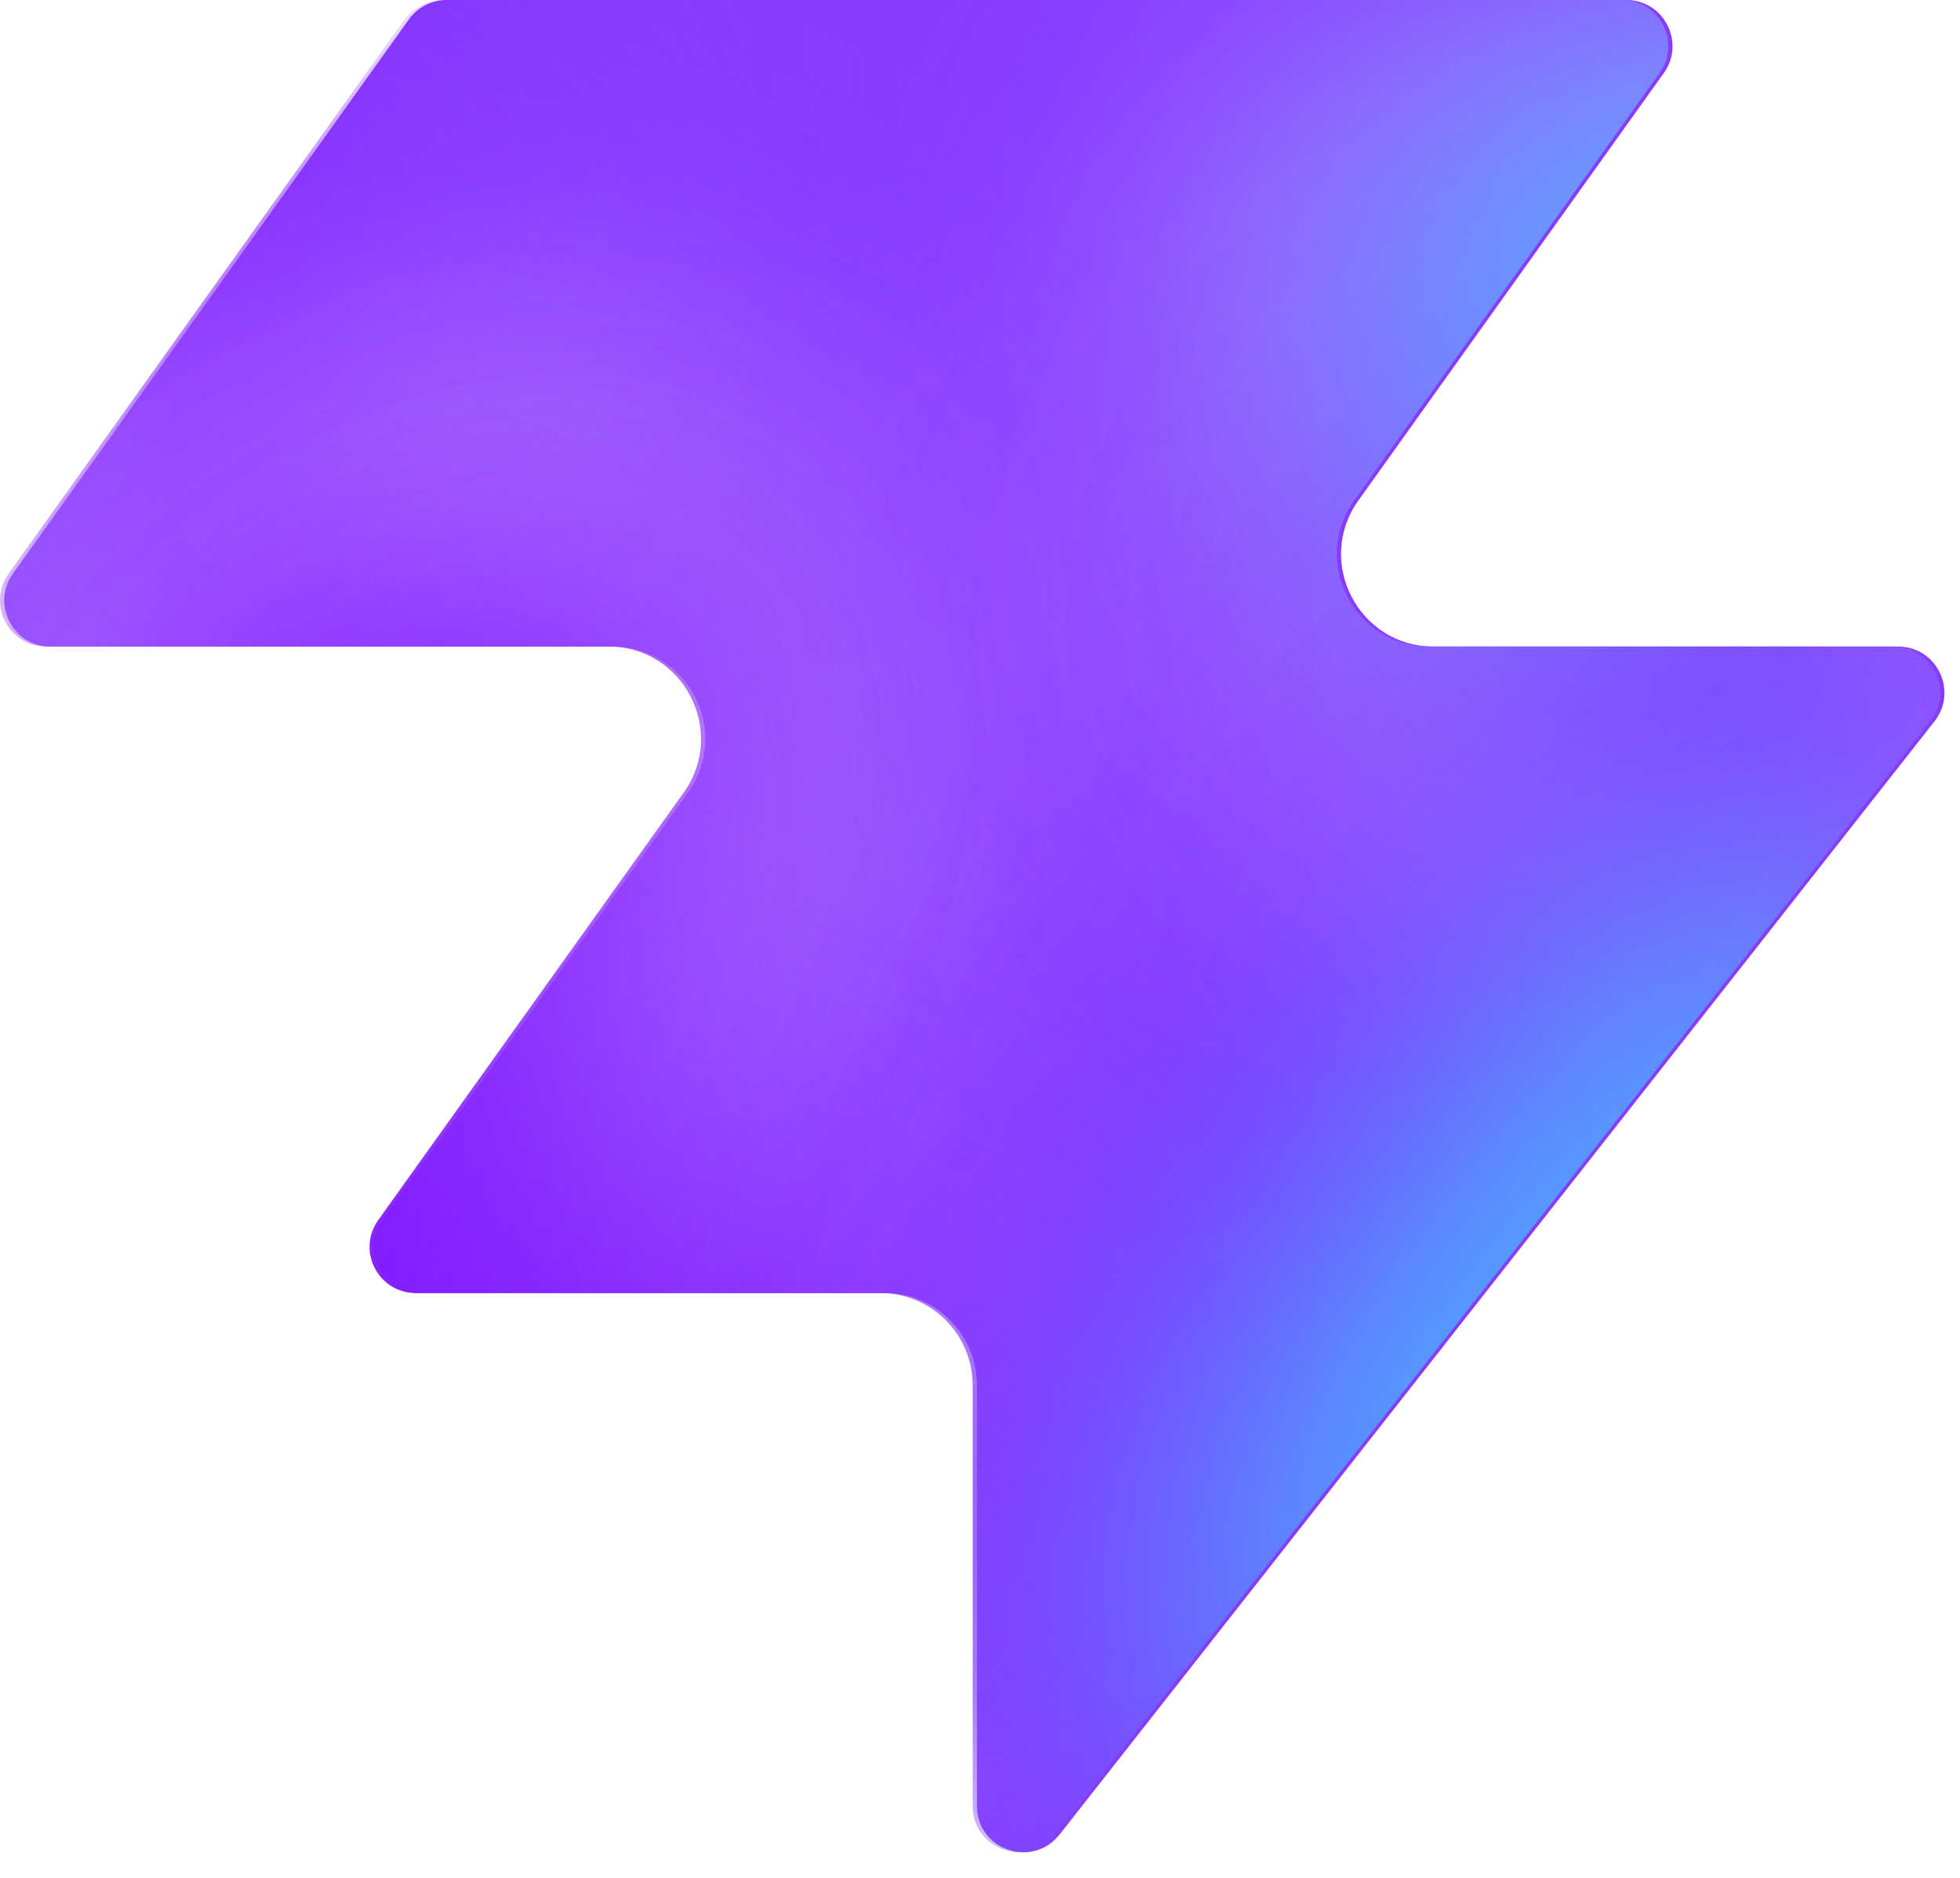
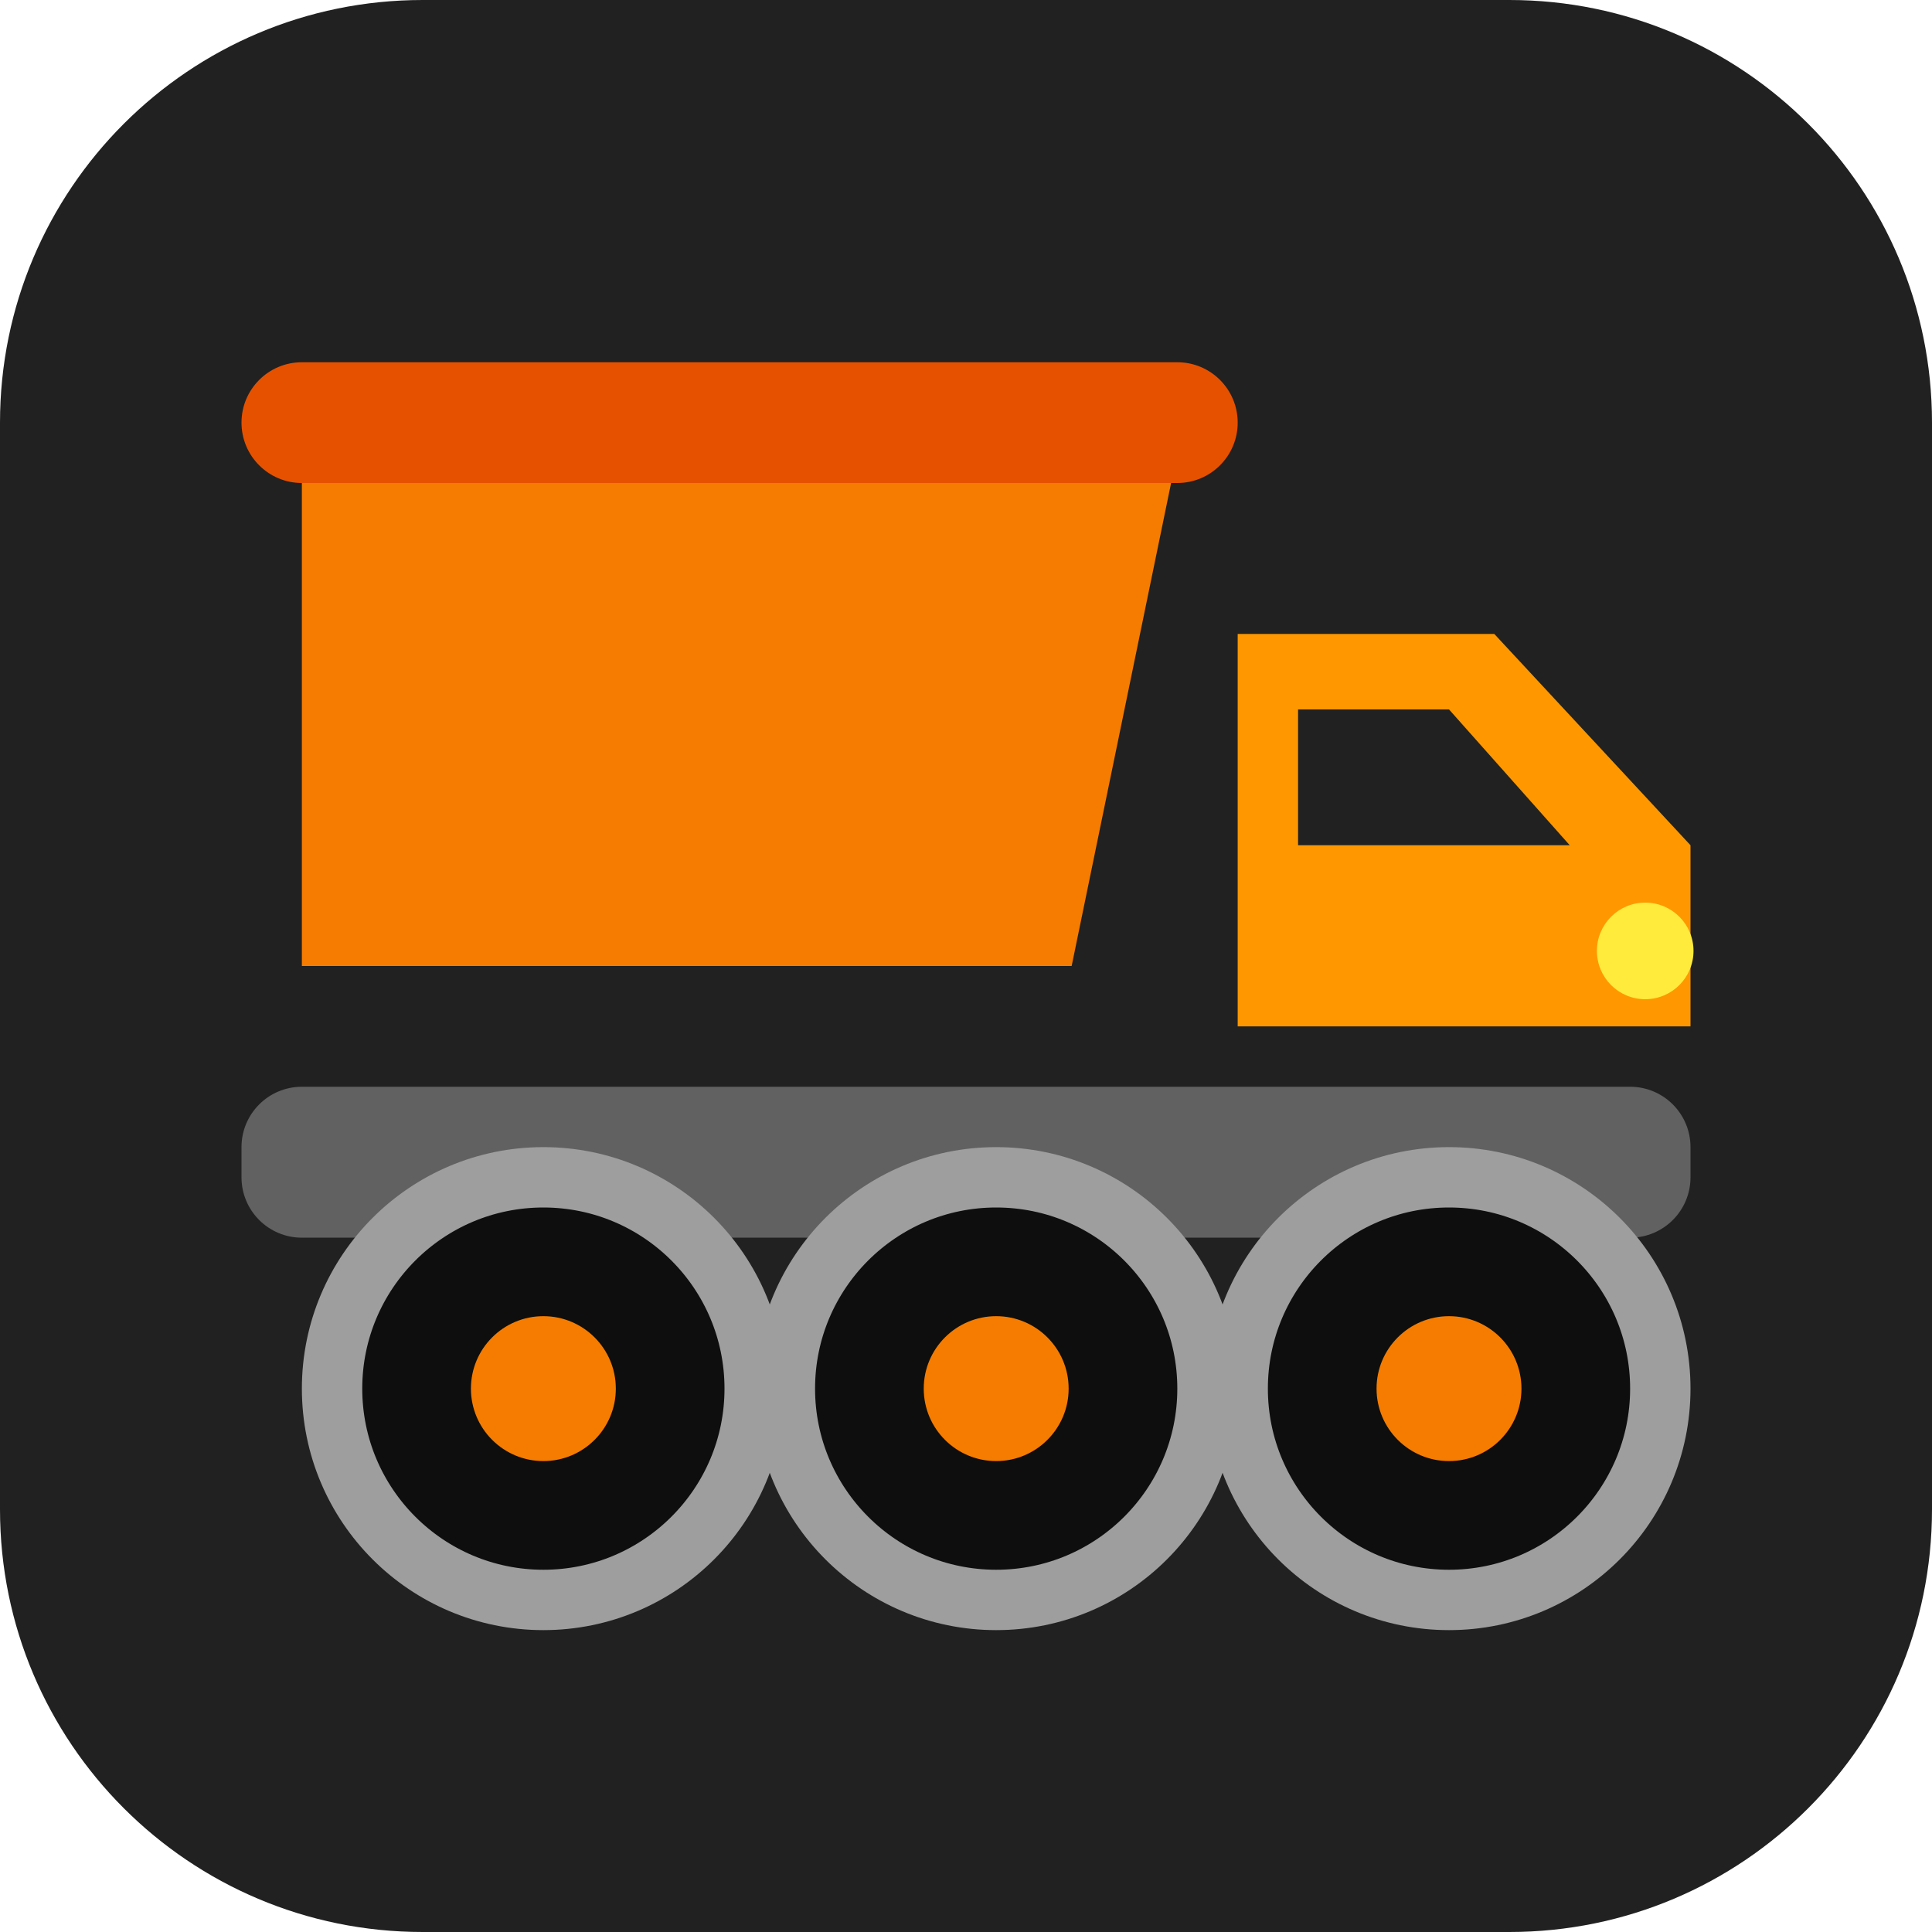
- <svg xmlns="http://www.w3.org/2000/svg" width="48" height="46" fill="none" viewBox="0 0 48 46">
-   <path fill="#863bff" d="M25.946 44.938c-.664.845-2.021.375-2.021-.698V33.937a2.26 2.26 0 0 0-2.262-2.262H10.287c-.92 0-1.456-1.04-.92-1.788l7.48-10.471c1.07-1.497 0-3.578-1.842-3.578H1.237c-.92 0-1.456-1.04-.92-1.788L10.013.474c.214-.297.556-.474.92-.474h28.894c.92 0 1.456 1.04.92 1.788l-7.48 10.471c-1.07 1.498 0 3.579 1.842 3.579h11.377c.943 0 1.473 1.088.89 1.83L25.947 44.94z" style="fill:#863bff;fill:color(display-p3 .525 .23 1);fill-opacity:1" />
-   <mask id="a" width="48" height="46" x="0" y="0" maskUnits="userSpaceOnUse" style="mask-type:alpha">
-     <path fill="#000" d="M25.842 44.938c-.664.844-2.021.375-2.021-.698V33.937a2.26 2.26 0 0 0-2.262-2.262H10.183c-.92 0-1.456-1.04-.92-1.788l7.48-10.471c1.07-1.498 0-3.579-1.842-3.579H1.133c-.92 0-1.456-1.04-.92-1.787L9.91.473c.214-.297.556-.474.92-.474h28.894c.92 0 1.456 1.04.92 1.788l-7.48 10.471c-1.07 1.498 0 3.578 1.842 3.578h11.377c.943 0 1.473 1.088.89 1.832L25.843 44.94z" style="fill:#000;fill-opacity:1" />
-   </mask>
-   <g mask="url(#a)">
-     <g filter="url(#b)">
-       <ellipse cx="5.508" cy="14.704" fill="#ede6ff" rx="5.508" ry="14.704" style="fill:#ede6ff;fill:color(display-p3 .927 .903 1);fill-opacity:1" transform="matrix(.00324 1 1 -.00324 -4.47 31.516)" />
-     </g>
-     <g filter="url(#c)">
-       <ellipse cx="10.399" cy="29.851" fill="#ede6ff" rx="10.399" ry="29.851" style="fill:#ede6ff;fill:color(display-p3 .927 .903 1);fill-opacity:1" transform="matrix(.00324 1 1 -.00324 -39.328 7.883)" />
-     </g>
-     <g filter="url(#d)">
-       <ellipse cx="5.508" cy="30.487" fill="#7e14ff" rx="5.508" ry="30.487" style="fill:#7e14ff;fill:color(display-p3 .492 .077 1);fill-opacity:1" transform="rotate(89.814 -25.913 -14.639)scale(1 -1)" />
-     </g>
-     <g filter="url(#e)">
-       <ellipse cx="5.508" cy="30.599" fill="#7e14ff" rx="5.508" ry="30.599" style="fill:#7e14ff;fill:color(display-p3 .492 .077 1);fill-opacity:1" transform="rotate(89.814 -32.644 -3.334)scale(1 -1)" />
-     </g>
-     <g filter="url(#f)">
-       <ellipse cx="5.508" cy="30.599" fill="#7e14ff" rx="5.508" ry="30.599" style="fill:#7e14ff;fill:color(display-p3 .492 .077 1);fill-opacity:1" transform="matrix(.00324 1 1 -.00324 -34.34 30.47)" />
-     </g>
-     <g filter="url(#g)">
-       <ellipse cx="14.072" cy="22.078" fill="#ede6ff" rx="14.072" ry="22.078" style="fill:#ede6ff;fill:color(display-p3 .927 .903 1);fill-opacity:1" transform="rotate(93.35 24.506 48.493)scale(-1 1)" />
-     </g>
-     <g filter="url(#h)">
-       <ellipse cx="3.47" cy="21.501" fill="#7e14ff" rx="3.47" ry="21.501" style="fill:#7e14ff;fill:color(display-p3 .492 .077 1);fill-opacity:1" transform="rotate(89.009 28.708 47.59)scale(-1 1)" />
-     </g>
-     <g filter="url(#i)">
-       <ellipse cx="3.47" cy="21.501" fill="#7e14ff" rx="3.47" ry="21.501" style="fill:#7e14ff;fill:color(display-p3 .492 .077 1);fill-opacity:1" transform="rotate(89.009 28.708 47.59)scale(-1 1)" />
-     </g>
-     <g filter="url(#j)">
-       <ellipse cx=".387" cy="8.972" fill="#7e14ff" rx="4.407" ry="29.108" style="fill:#7e14ff;fill:color(display-p3 .492 .077 1);fill-opacity:1" transform="rotate(39.51 .387 8.972)" />
-     </g>
-     <g filter="url(#k)">
-       <ellipse cx="47.523" cy="-6.092" fill="#7e14ff" rx="4.407" ry="29.108" style="fill:#7e14ff;fill:color(display-p3 .492 .077 1);fill-opacity:1" transform="rotate(37.892 47.523 -6.092)" />
-     </g>
-     <g filter="url(#l)">
-       <ellipse cx="41.412" cy="6.333" fill="#47bfff" rx="5.971" ry="9.665" style="fill:#47bfff;fill:color(display-p3 .28 .748 1);fill-opacity:1" transform="rotate(37.892 41.412 6.333)" />
-     </g>
-     <g filter="url(#m)">
-       <ellipse cx="-1.879" cy="38.332" fill="#7e14ff" rx="4.407" ry="29.108" style="fill:#7e14ff;fill:color(display-p3 .492 .077 1);fill-opacity:1" transform="rotate(37.892 -1.88 38.332)" />
-     </g>
-     <g filter="url(#n)">
-       <ellipse cx="-1.879" cy="38.332" fill="#7e14ff" rx="4.407" ry="29.108" style="fill:#7e14ff;fill:color(display-p3 .492 .077 1);fill-opacity:1" transform="rotate(37.892 -1.88 38.332)" />
-     </g>
-     <g filter="url(#o)">
-       <ellipse cx="35.651" cy="29.907" fill="#7e14ff" rx="4.407" ry="29.108" style="fill:#7e14ff;fill:color(display-p3 .492 .077 1);fill-opacity:1" transform="rotate(37.892 35.651 29.907)" />
-     </g>
-     <g filter="url(#p)">
-       <ellipse cx="38.418" cy="32.4" fill="#47bfff" rx="5.971" ry="15.297" style="fill:#47bfff;fill:color(display-p3 .28 .748 1);fill-opacity:1" transform="rotate(37.892 38.418 32.4)" />
-     </g>
+ <svg xmlns="http://www.w3.org/2000/svg" viewBox="0 0 64 64">
+   <rect width="64" height="64" rx="14" fill="#212121" />
+   <path d="M10 15h29l-3.5 17H10z" fill="#F57C00" />
+   <rect x="8" y="12" width="33" height="4" rx="2" fill="#E65100" />
+   <path d="M41 21h8.5L56 28v6H41z" fill="#FF9800" />
+   <path d="M43 23.5h5l4 4.5h-9z" fill="#212121" />
+   <circle cx="54.5" cy="31.5" r="1.6" fill="#FFEB3B" />
+   <rect x="8" y="36" width="48" height="5" rx="2" fill="#616161" />
+   <g>
+     <circle cx="18" cy="46" r="7" fill="#0e0e0e" stroke="#9e9e9e" stroke-width="2" />
+     <circle cx="18" cy="46" r="2.4" fill="#F57C00" />
+     <circle cx="33" cy="46" r="7" fill="#0e0e0e" stroke="#9e9e9e" stroke-width="2" />
+     <circle cx="33" cy="46" r="2.4" fill="#F57C00" />
+     <circle cx="48" cy="46" r="7" fill="#0e0e0e" stroke="#9e9e9e" stroke-width="2" />
+     <circle cx="48" cy="46" r="2.4" fill="#F57C00" />
  </g>
-   <defs>
-     <filter id="b" width="60.045" height="41.654" x="-19.77" y="16.149" color-interpolation-filters="sRGB" filterUnits="userSpaceOnUse">
-       <feFlood flood-opacity="0" result="BackgroundImageFix" />
-       <feBlend in="SourceGraphic" in2="BackgroundImageFix" result="shape" />
-       <feGaussianBlur result="effect1_foregroundBlur_2002_17158" stdDeviation="7.659" />
-     </filter>
-     <filter id="c" width="90.34" height="51.437" x="-54.613" y="-7.533" color-interpolation-filters="sRGB" filterUnits="userSpaceOnUse">
-       <feFlood flood-opacity="0" result="BackgroundImageFix" />
-       <feBlend in="SourceGraphic" in2="BackgroundImageFix" result="shape" />
-       <feGaussianBlur result="effect1_foregroundBlur_2002_17158" stdDeviation="7.659" />
-     </filter>
-     <filter id="d" width="79.355" height="29.4" x="-49.64" y="2.03" color-interpolation-filters="sRGB" filterUnits="userSpaceOnUse">
-       <feFlood flood-opacity="0" result="BackgroundImageFix" />
-       <feBlend in="SourceGraphic" in2="BackgroundImageFix" result="shape" />
-       <feGaussianBlur result="effect1_foregroundBlur_2002_17158" stdDeviation="4.596" />
-     </filter>
-     <filter id="e" width="79.579" height="29.4" x="-45.045" y="20.029" color-interpolation-filters="sRGB" filterUnits="userSpaceOnUse">
-       <feFlood flood-opacity="0" result="BackgroundImageFix" />
-       <feBlend in="SourceGraphic" in2="BackgroundImageFix" result="shape" />
-       <feGaussianBlur result="effect1_foregroundBlur_2002_17158" stdDeviation="4.596" />
-     </filter>
-     <filter id="f" width="79.579" height="29.4" x="-43.513" y="21.178" color-interpolation-filters="sRGB" filterUnits="userSpaceOnUse">
-       <feFlood flood-opacity="0" result="BackgroundImageFix" />
-       <feBlend in="SourceGraphic" in2="BackgroundImageFix" result="shape" />
-       <feGaussianBlur result="effect1_foregroundBlur_2002_17158" stdDeviation="4.596" />
-     </filter>
-     <filter id="g" width="74.749" height="58.852" x="15.756" y="-17.901" color-interpolation-filters="sRGB" filterUnits="userSpaceOnUse">
-       <feFlood flood-opacity="0" result="BackgroundImageFix" />
-       <feBlend in="SourceGraphic" in2="BackgroundImageFix" result="shape" />
-       <feGaussianBlur result="effect1_foregroundBlur_2002_17158" stdDeviation="7.659" />
-     </filter>
-     <filter id="h" width="61.377" height="25.362" x="23.548" y="2.284" color-interpolation-filters="sRGB" filterUnits="userSpaceOnUse">
-       <feFlood flood-opacity="0" result="BackgroundImageFix" />
-       <feBlend in="SourceGraphic" in2="BackgroundImageFix" result="shape" />
-       <feGaussianBlur result="effect1_foregroundBlur_2002_17158" stdDeviation="4.596" />
-     </filter>
-     <filter id="i" width="61.377" height="25.362" x="23.548" y="2.284" color-interpolation-filters="sRGB" filterUnits="userSpaceOnUse">
-       <feFlood flood-opacity="0" result="BackgroundImageFix" />
-       <feBlend in="SourceGraphic" in2="BackgroundImageFix" result="shape" />
-       <feGaussianBlur result="effect1_foregroundBlur_2002_17158" stdDeviation="4.596" />
-     </filter>
-     <filter id="j" width="56.045" height="63.649" x="-27.636" y="-22.853" color-interpolation-filters="sRGB" filterUnits="userSpaceOnUse">
-       <feFlood flood-opacity="0" result="BackgroundImageFix" />
-       <feBlend in="SourceGraphic" in2="BackgroundImageFix" result="shape" />
-       <feGaussianBlur result="effect1_foregroundBlur_2002_17158" stdDeviation="4.596" />
-     </filter>
-     <filter id="k" width="54.814" height="64.646" x="20.116" y="-38.415" color-interpolation-filters="sRGB" filterUnits="userSpaceOnUse">
-       <feFlood flood-opacity="0" result="BackgroundImageFix" />
-       <feBlend in="SourceGraphic" in2="BackgroundImageFix" result="shape" />
-       <feGaussianBlur result="effect1_foregroundBlur_2002_17158" stdDeviation="4.596" />
-     </filter>
-     <filter id="l" width="33.541" height="35.313" x="24.641" y="-11.323" color-interpolation-filters="sRGB" filterUnits="userSpaceOnUse">
-       <feFlood flood-opacity="0" result="BackgroundImageFix" />
-       <feBlend in="SourceGraphic" in2="BackgroundImageFix" result="shape" />
-       <feGaussianBlur result="effect1_foregroundBlur_2002_17158" stdDeviation="4.596" />
-     </filter>
-     <filter id="m" width="54.814" height="64.646" x="-29.286" y="6.009" color-interpolation-filters="sRGB" filterUnits="userSpaceOnUse">
-       <feFlood flood-opacity="0" result="BackgroundImageFix" />
-       <feBlend in="SourceGraphic" in2="BackgroundImageFix" result="shape" />
-       <feGaussianBlur result="effect1_foregroundBlur_2002_17158" stdDeviation="4.596" />
-     </filter>
-     <filter id="n" width="54.814" height="64.646" x="-29.286" y="6.009" color-interpolation-filters="sRGB" filterUnits="userSpaceOnUse">
-       <feFlood flood-opacity="0" result="BackgroundImageFix" />
-       <feBlend in="SourceGraphic" in2="BackgroundImageFix" result="shape" />
-       <feGaussianBlur result="effect1_foregroundBlur_2002_17158" stdDeviation="4.596" />
-     </filter>
-     <filter id="o" width="54.814" height="64.646" x="8.244" y="-2.416" color-interpolation-filters="sRGB" filterUnits="userSpaceOnUse">
-       <feFlood flood-opacity="0" result="BackgroundImageFix" />
-       <feBlend in="SourceGraphic" in2="BackgroundImageFix" result="shape" />
-       <feGaussianBlur result="effect1_foregroundBlur_2002_17158" stdDeviation="4.596" />
-     </filter>
-     <filter id="p" width="39.409" height="43.623" x="18.713" y="10.588" color-interpolation-filters="sRGB" filterUnits="userSpaceOnUse">
-       <feFlood flood-opacity="0" result="BackgroundImageFix" />
-       <feBlend in="SourceGraphic" in2="BackgroundImageFix" result="shape" />
-       <feGaussianBlur result="effect1_foregroundBlur_2002_17158" stdDeviation="4.596" />
-     </filter>
-   </defs>
</svg>
